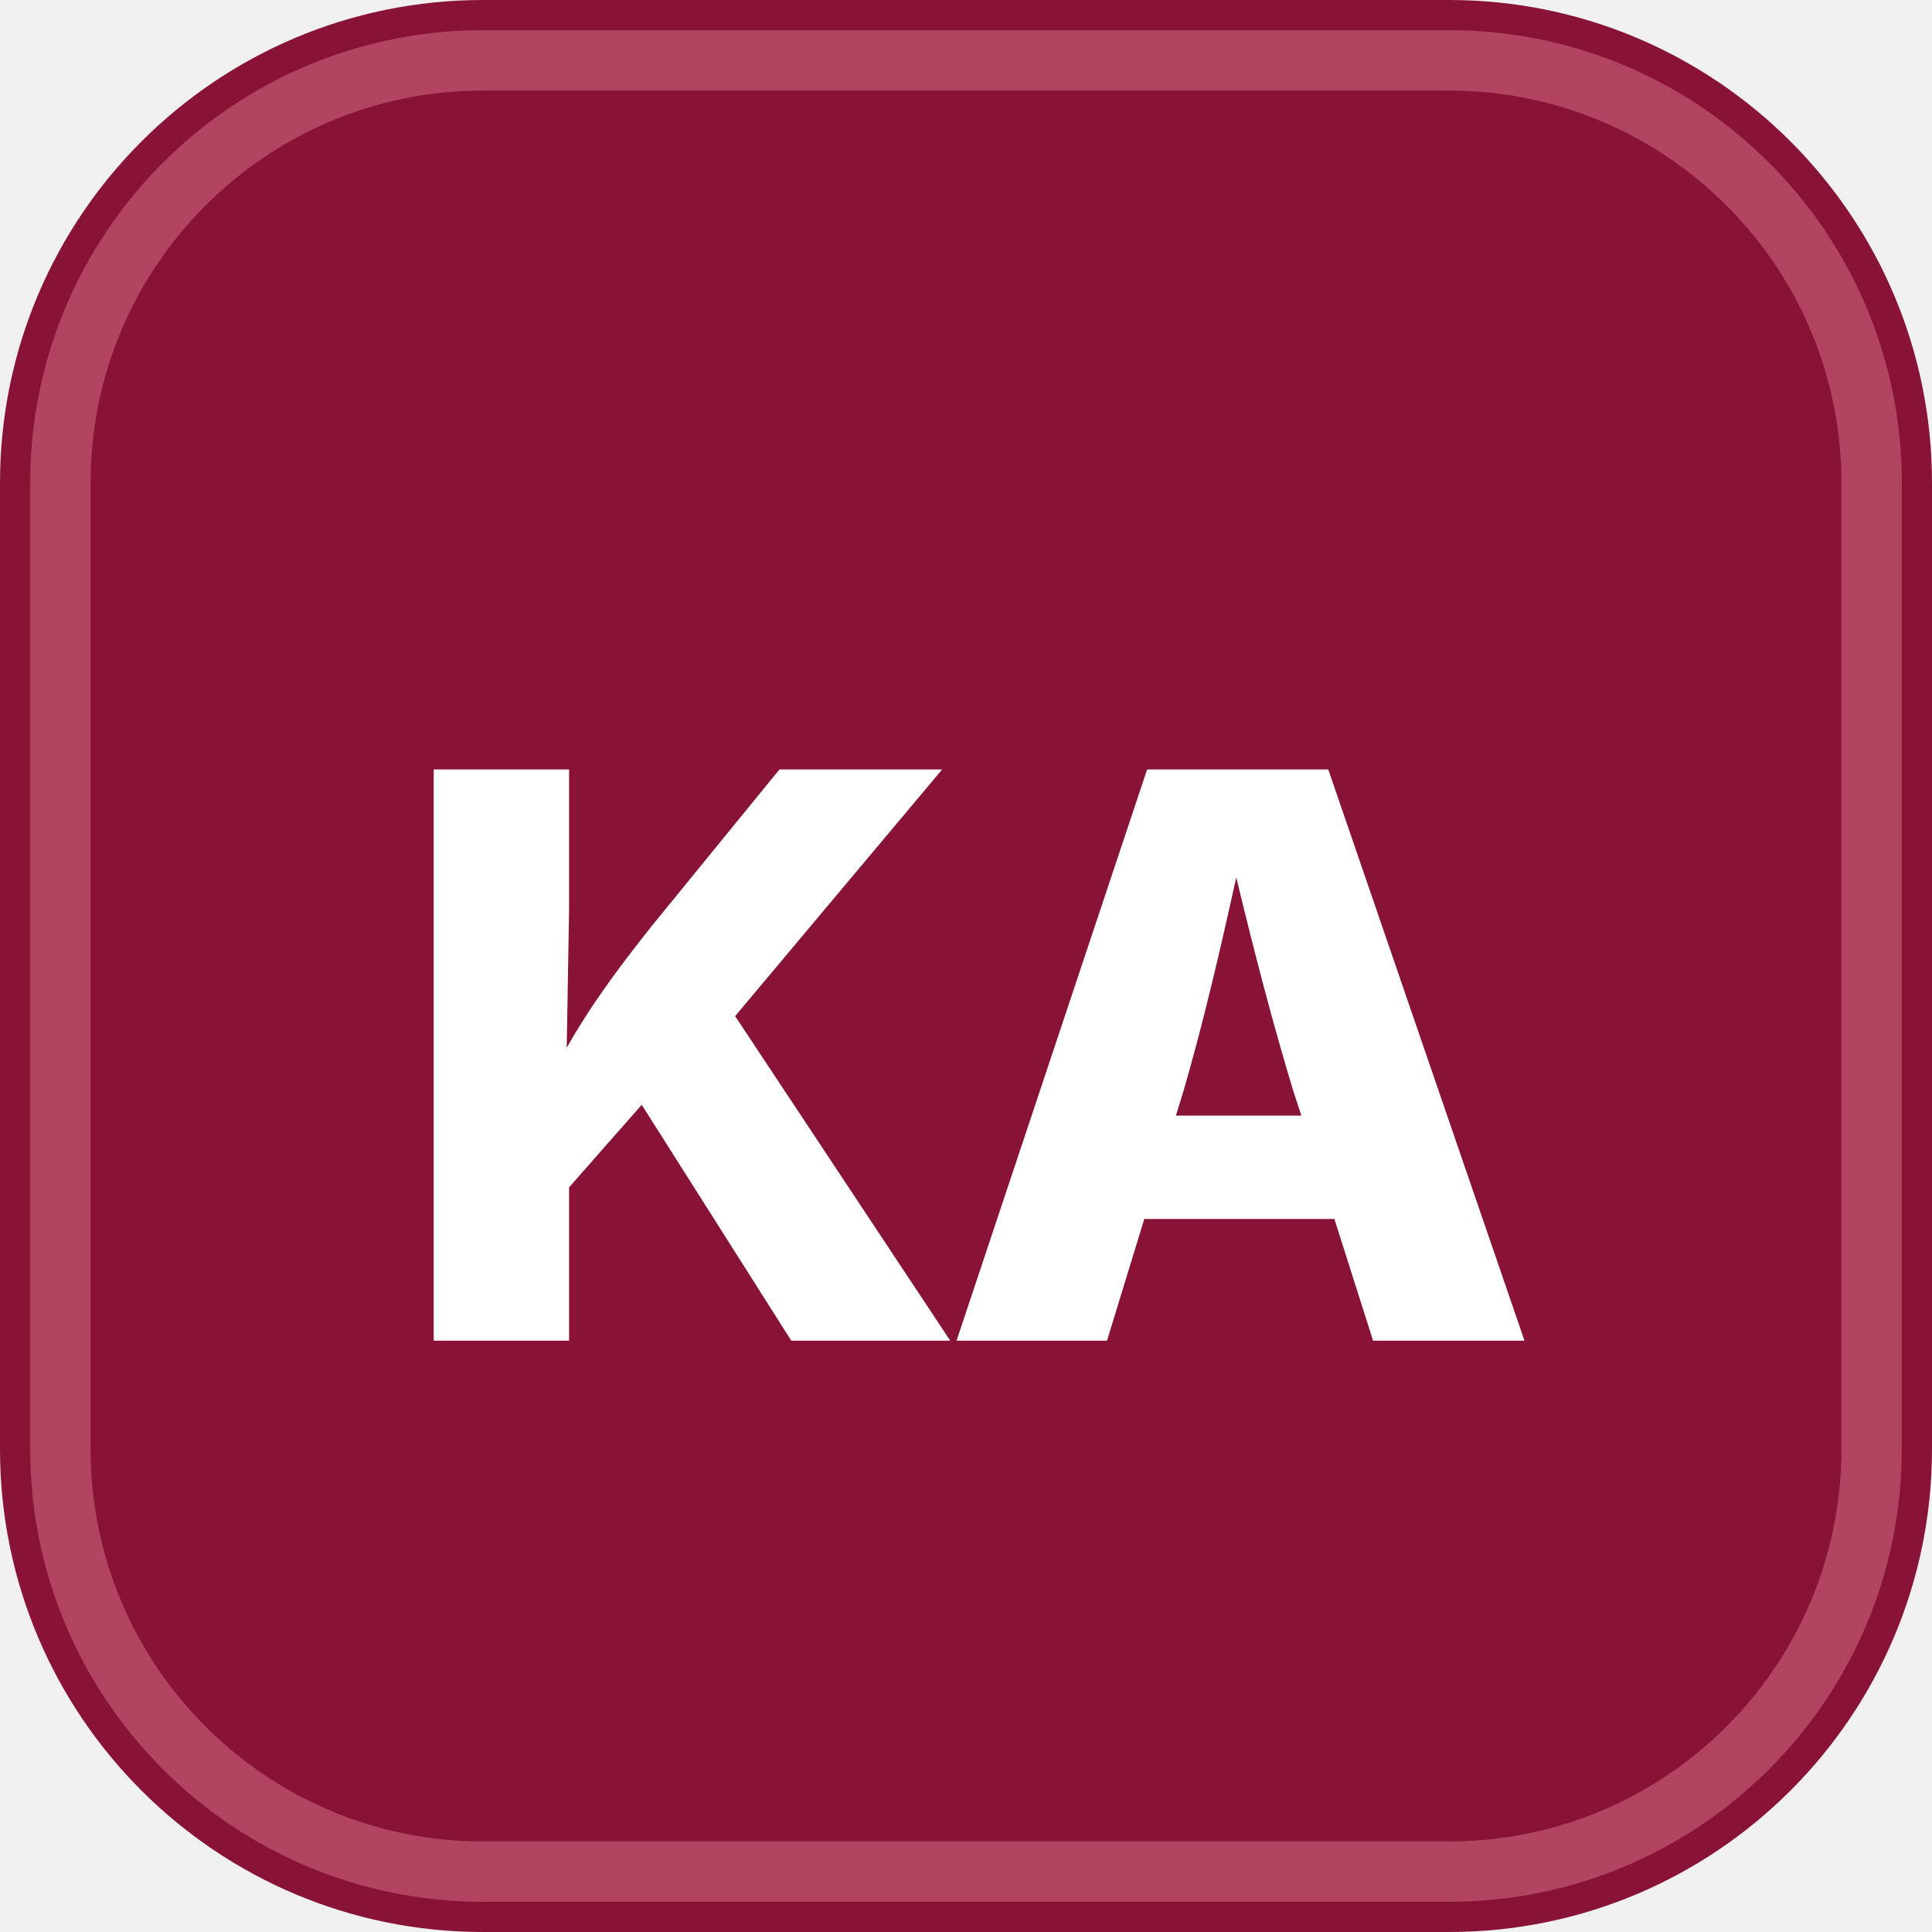
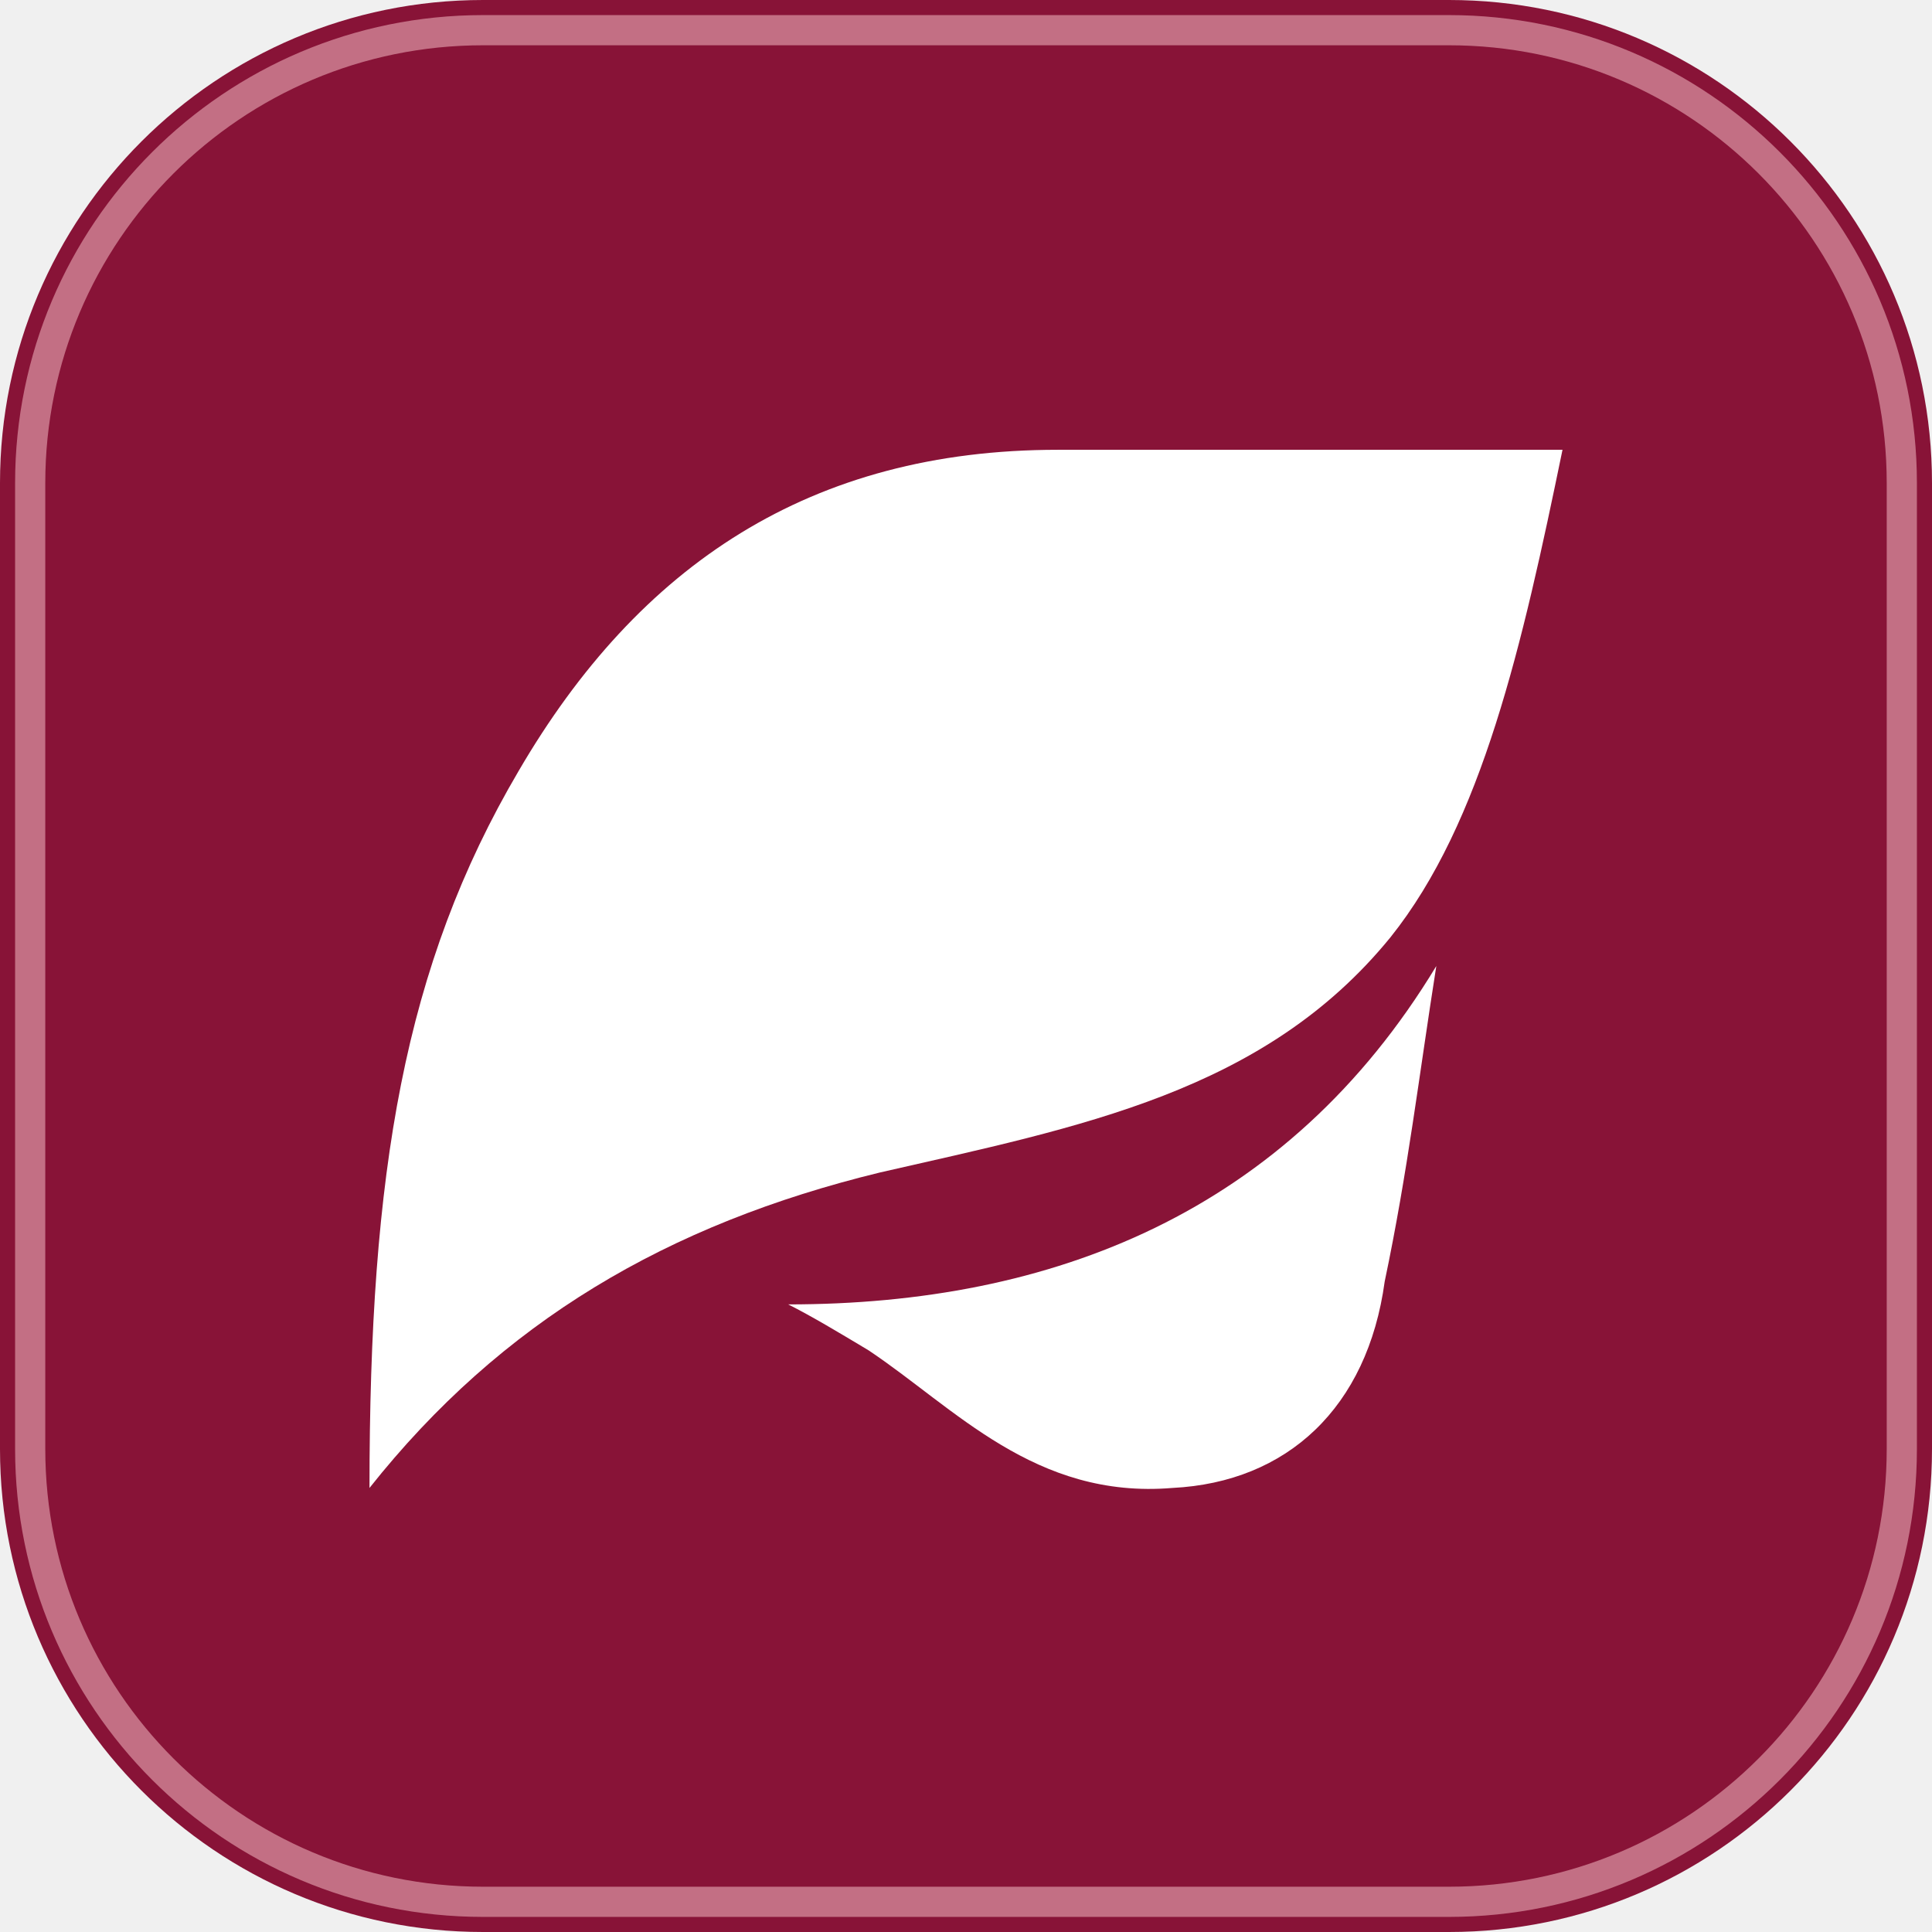
<svg xmlns="http://www.w3.org/2000/svg" width="64" height="64" viewBox="0 0 64 64" fill="none">
  <rect width="64" height="64" rx="16" fill="#881337" />
-   <rect x="2" y="2" width="60" height="60" rx="14" stroke="#FDA4AF" stroke-opacity="0.35" stroke-width="2" />
-   <text x="50%" y="54%" dominant-baseline="middle" text-anchor="middle" fill="#FFFFFF" font-family="system-ui, -apple-system, sans-serif" font-weight="800" font-size="26" letter-spacing="-1">KA</text>
+   <rect x="1" y="1" width="62" height="62" rx="15" stroke="#FECDD3" stroke-opacity="0.5" />
+   <g fill="#FFFFFF" transform="translate(7.68 10.72) scale(0.19)">
+     <path d="M24 203C24 148 30 112 50 78C71 42 101 22 144 22H232C225 56 218 87 202 107C180 134 148 140 113 148C76 157 47 174 24 203Z" />
+     <path d="M97 171C143 171 184 155 210 112C207 131 205 148 201 167C198 189 184 202 164 203C140 205 126 189 111 179C106 176 101 173 97 171Z" />
+   </g>
</svg>
